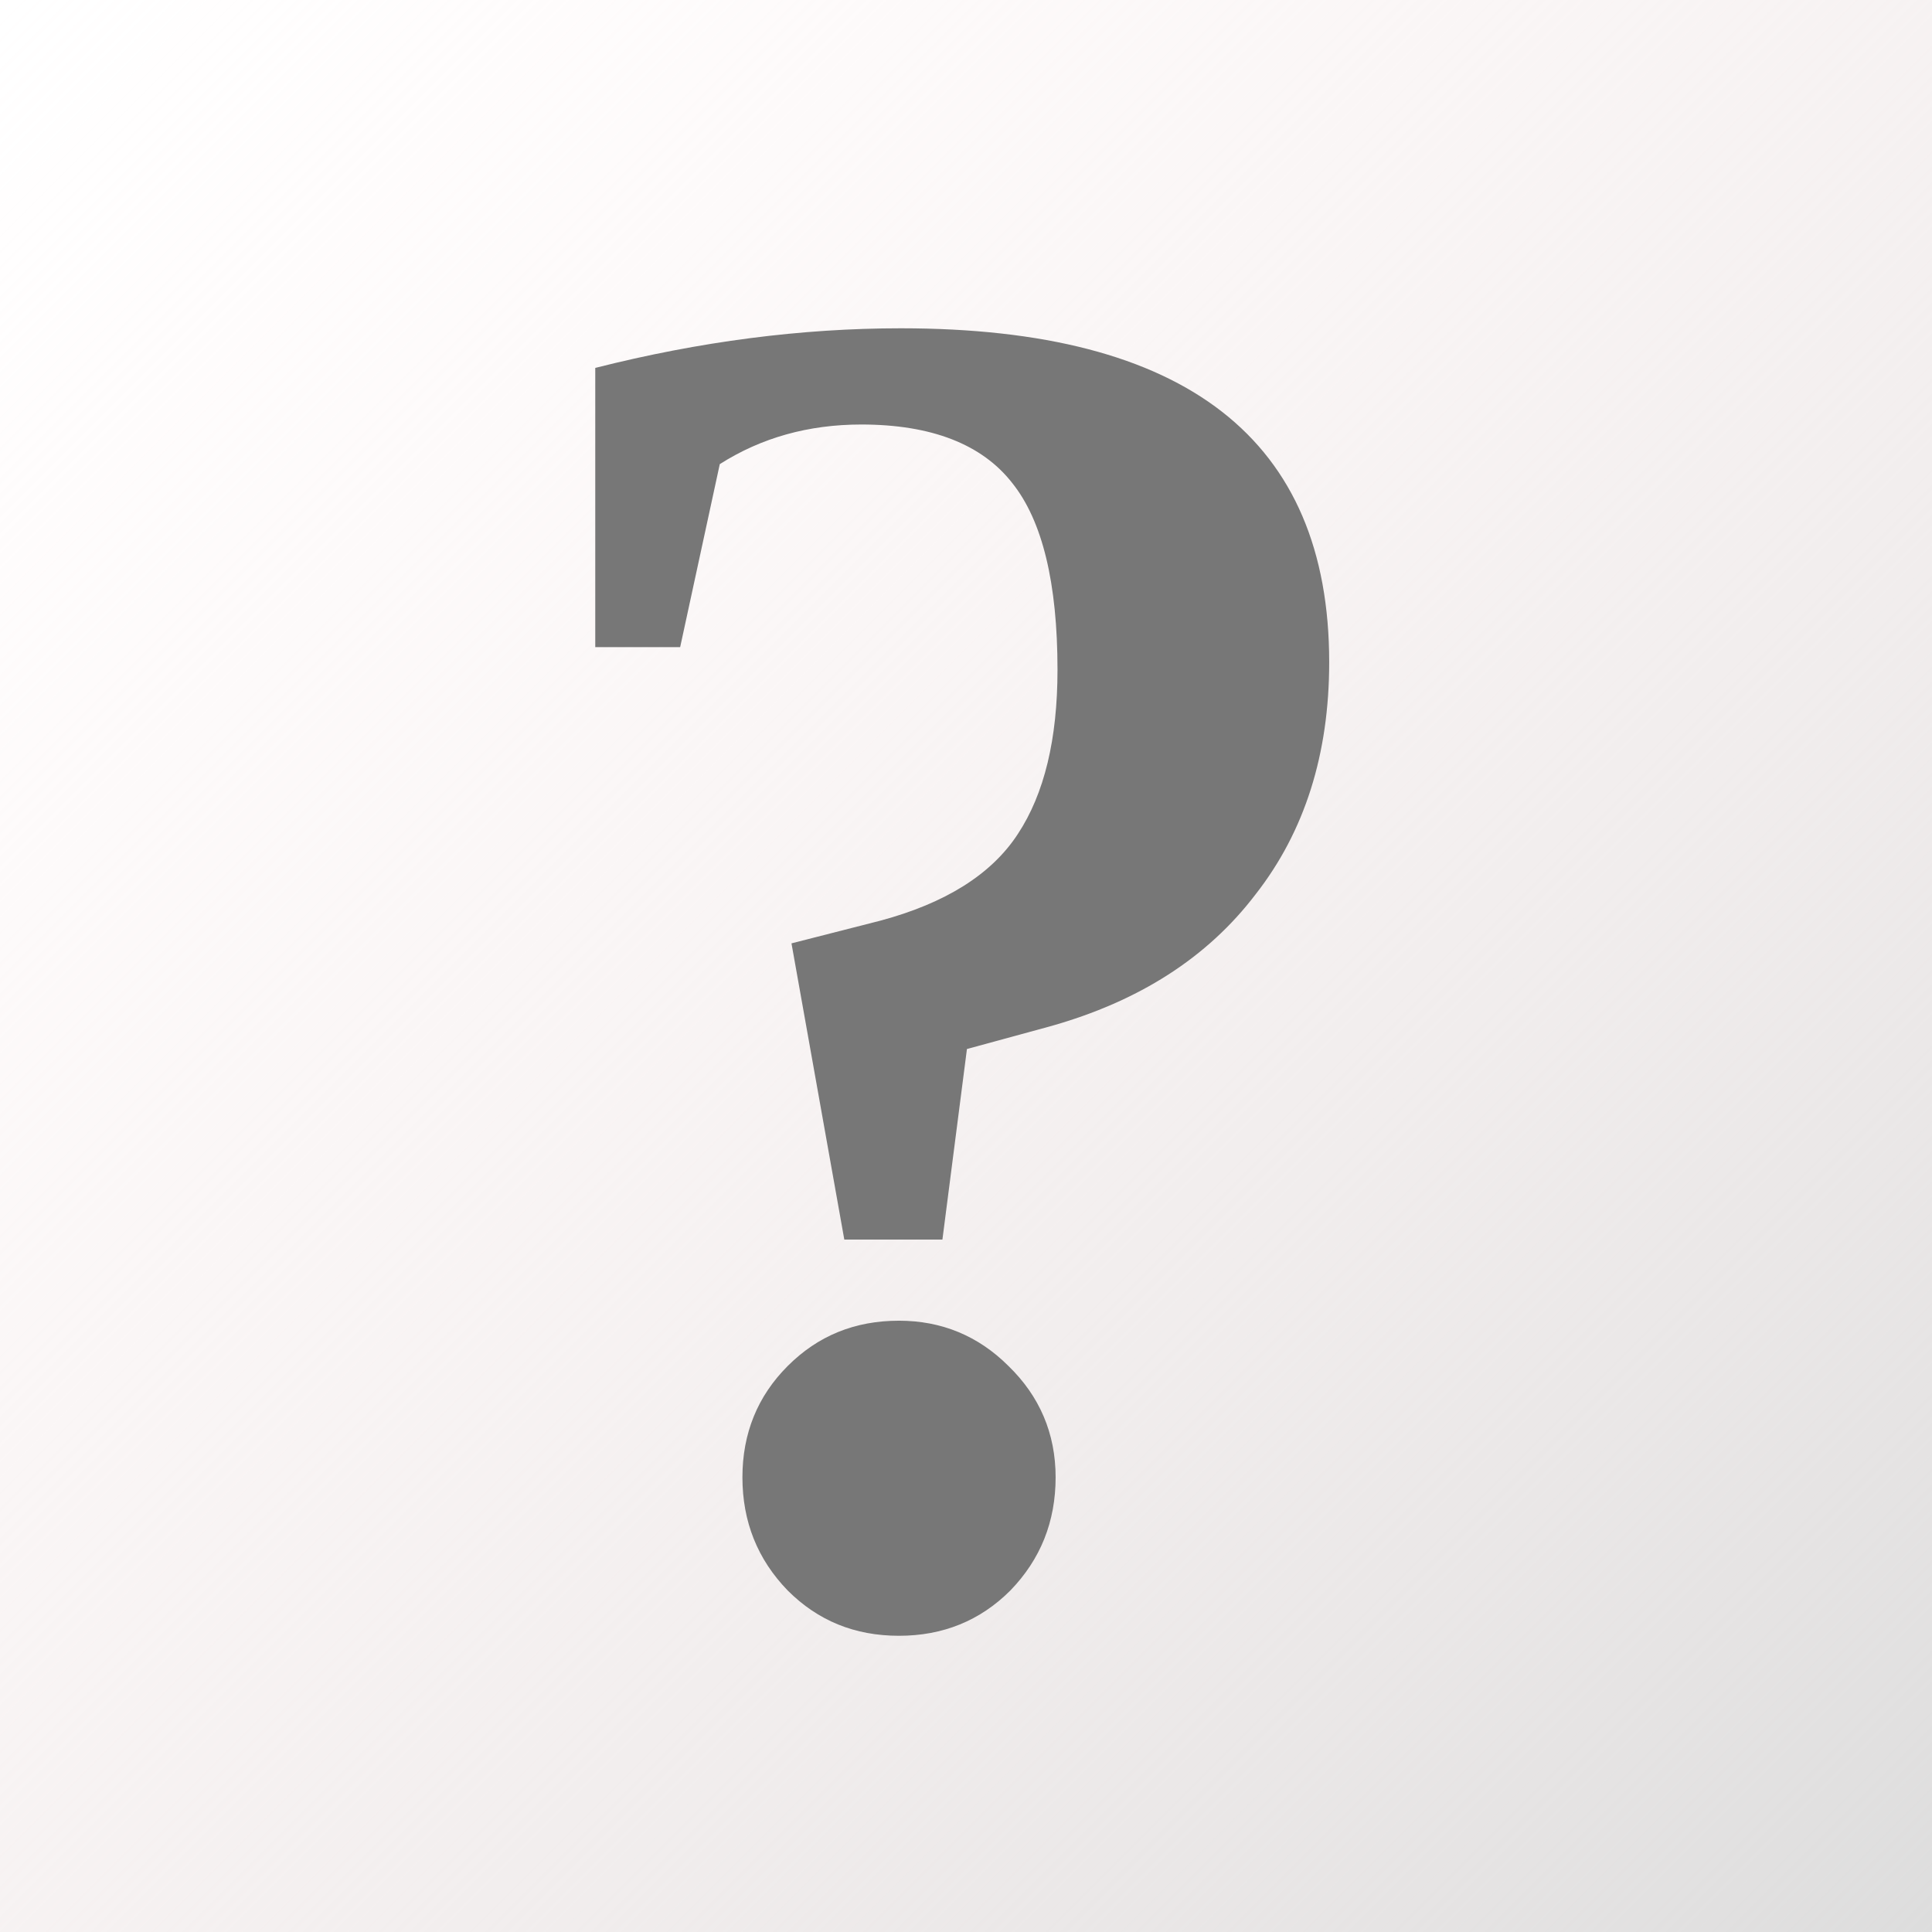
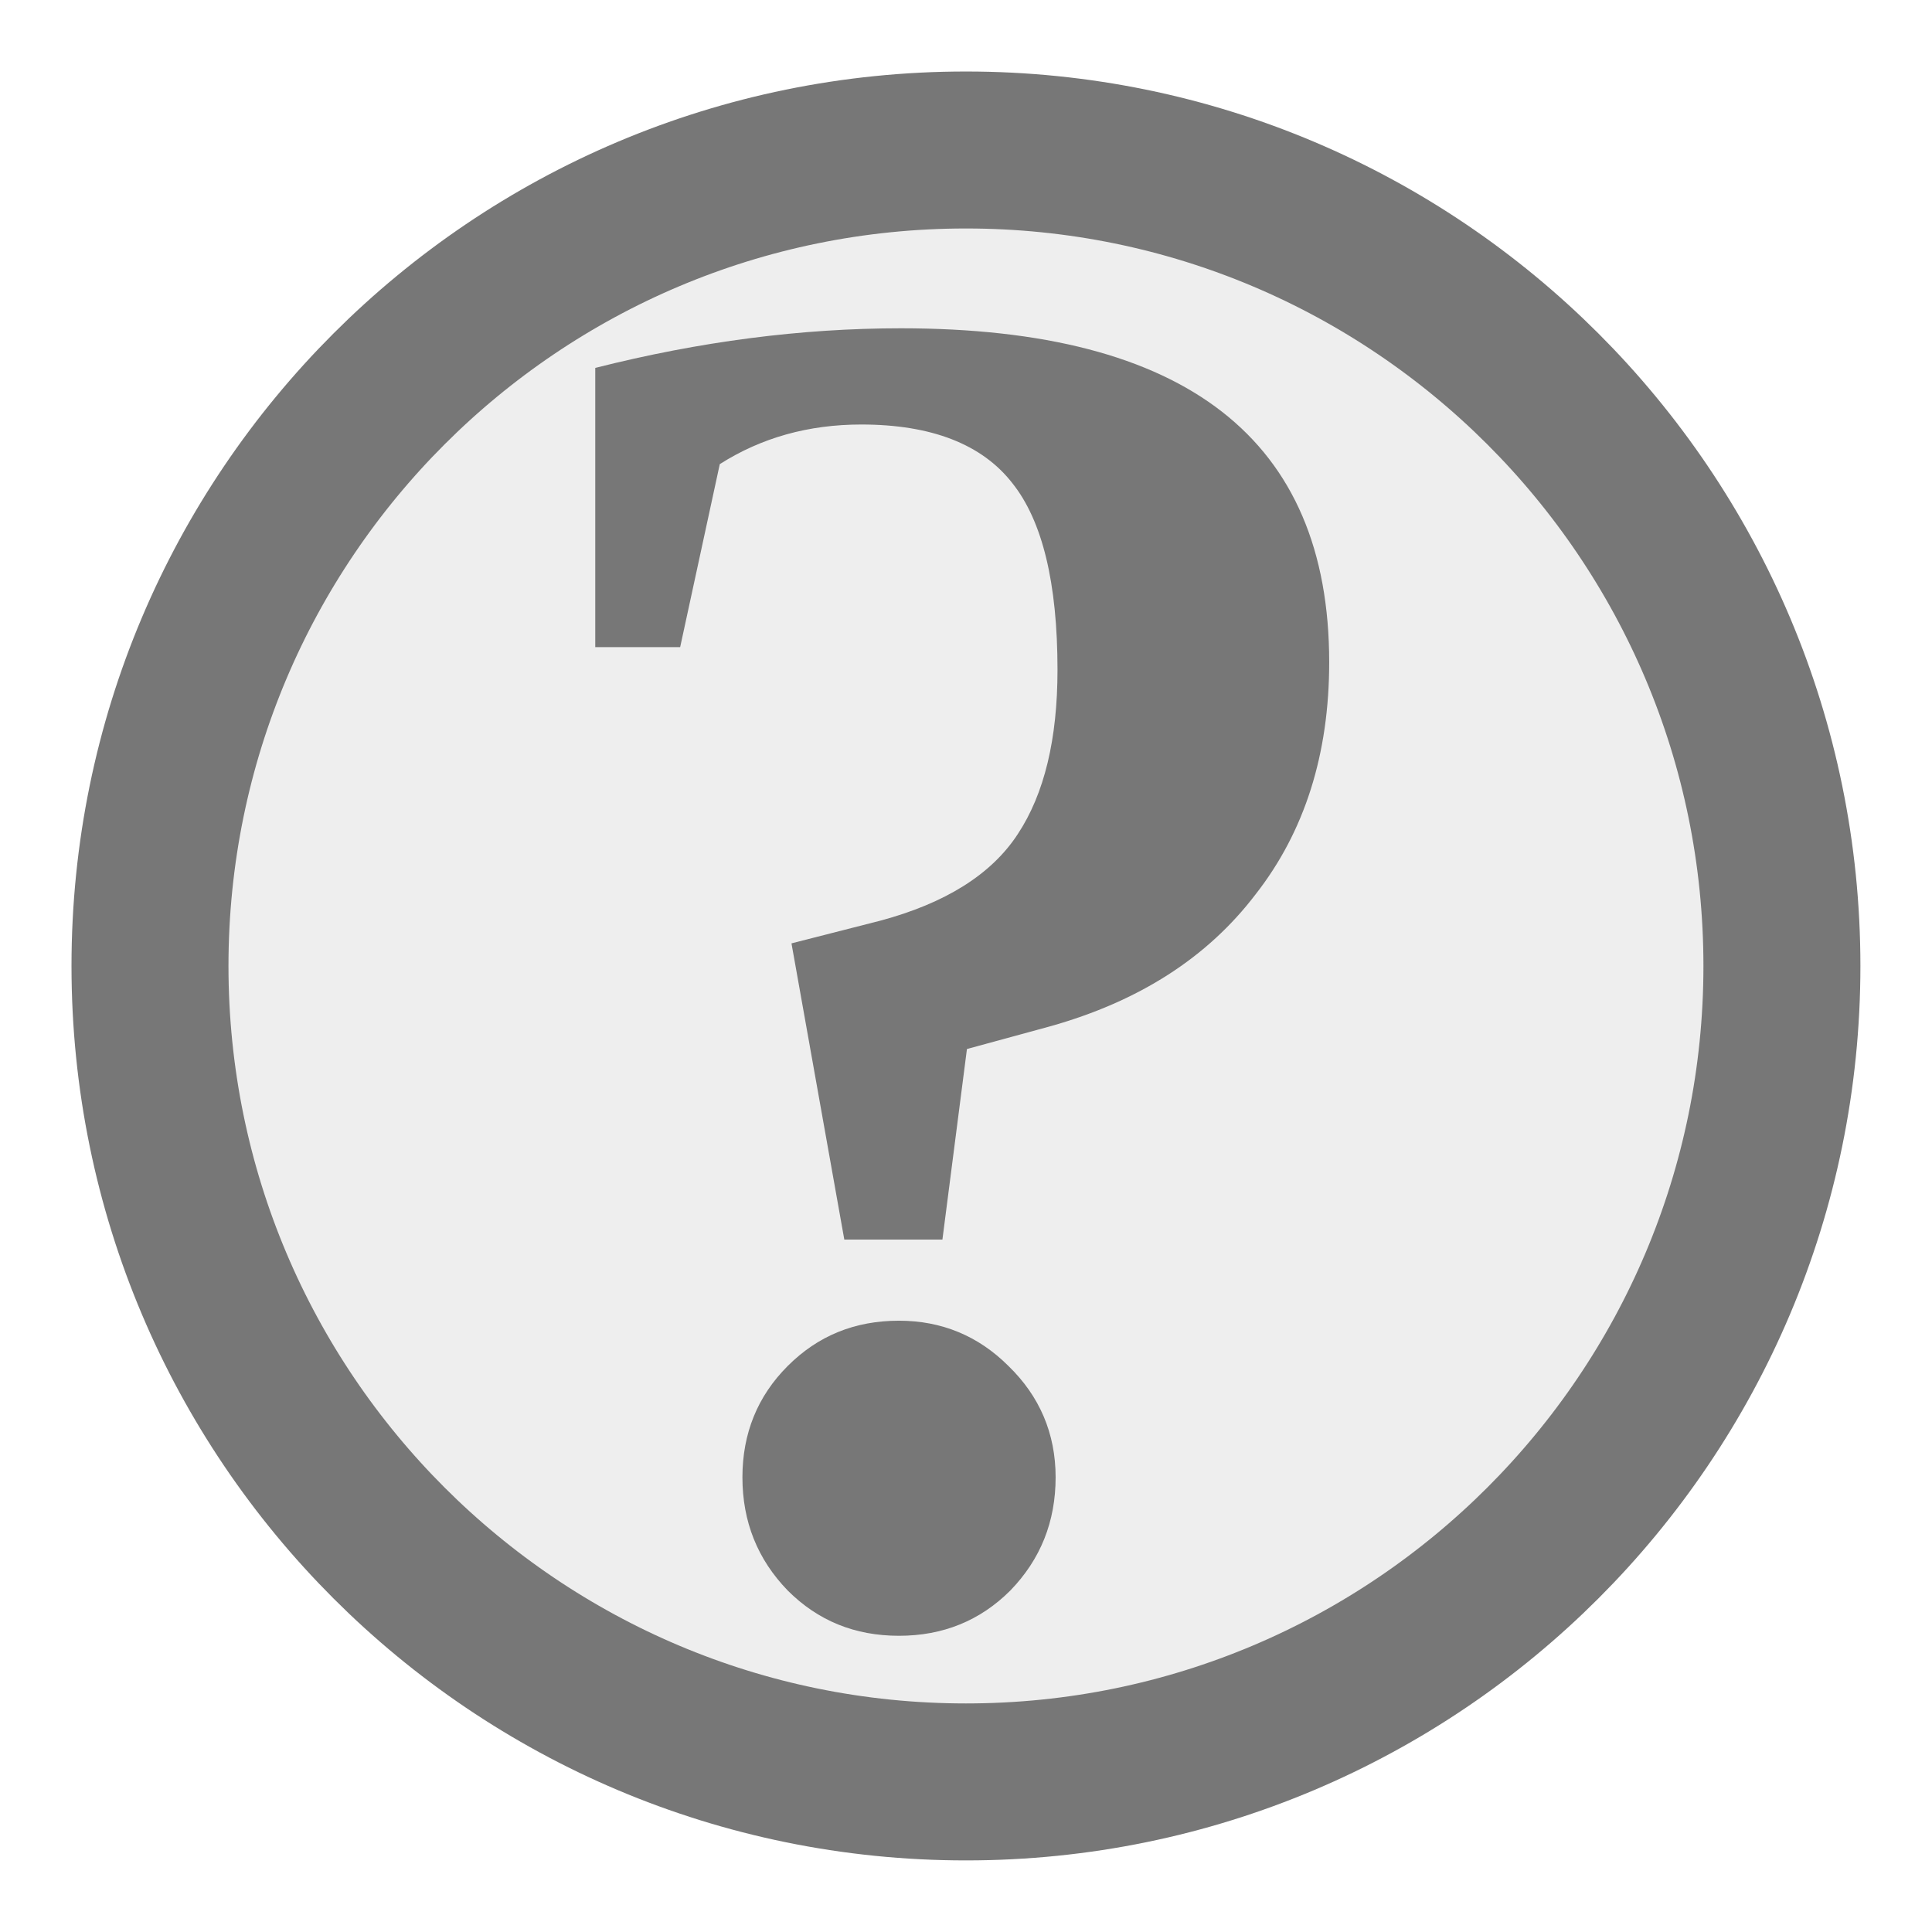
- <svg xmlns="http://www.w3.org/2000/svg" xmlns:xlink="http://www.w3.org/1999/xlink" width="16px" height="16px" id="svg3143">
+ <svg xmlns="http://www.w3.org/2000/svg" width="16px" height="16px" id="svg3143" version="1.1">
  <defs id="defs3145">
    <linearGradient id="linearGradient3134">
      <stop style="stop-color:#dddddd;stop-opacity:1;" offset="0" id="stop3136" />
      <stop style="stop-color:#ffeeee;stop-opacity:0;" offset="1" id="stop3138" />
    </linearGradient>
-     <linearGradient xlink:href="#linearGradient3134" id="linearGradient3140" x1="15.529" y1="15.529" x2="0.471" y2="0.471" gradientUnits="userSpaceOnUse" gradientTransform="matrix(1.062603,0,0,1.062603,-0.5008216,-0.5008215)" />
  </defs>
  <g id="layer1">
-     <rect style="opacity:1;fill:url(#linearGradient3140);fill-opacity:1;stroke:none;stroke-width:0.943;stroke-linecap:square;stroke-miterlimit:4;stroke-dasharray:none;stroke-dashoffset:0;stroke-opacity:1" id="rect4127" width="16" height="16" x="0" y="-1.1178124e-15" />
+     <path style="fill:#eeeeee;fill-opacity:1;stroke:#777777;stroke-width:1.3;stroke-linecap:square;stroke-miterlimit:4;stroke-opacity:1;stroke-dasharray:none" id="path3151" d="m 14.866,8.161 a 6.757,6.757 0 1 1 -13.515,0 6.757,6.757 0 1 1 13.515,0 z" transform="translate(-0.1089106,-0.1613865)" />
+     <rect style="opacity:1;fill:none;fill-opacity:1;stroke:none;stroke-width:0.943;stroke-linecap:square;stroke-miterlimit:4;stroke-dasharray:none;stroke-dashoffset:0;stroke-opacity:1" id="rect4127" width="16" height="16" x="0" y="-1.1178124e-15" />
    <text xml:space="preserve" style="font-size:16px;font-style:normal;font-variant:normal;font-weight:bold;font-stretch:normal;text-align:start;line-height:125%;writing-mode:lr-tb;text-anchor:start;opacity:1;fill:#777777;fill-opacity:1;stroke:none;stroke-width:1;stroke-linecap:square;stroke-miterlimit:4;stroke-dasharray:none;stroke-dashoffset:0;stroke-opacity:1;font-family:Times New Roman" x="3.961" y="13.312" id="text3136">
      <tspan id="tspan3138" x="3.961" y="13.312">?</tspan>
    </text>
  </g>
</svg>
